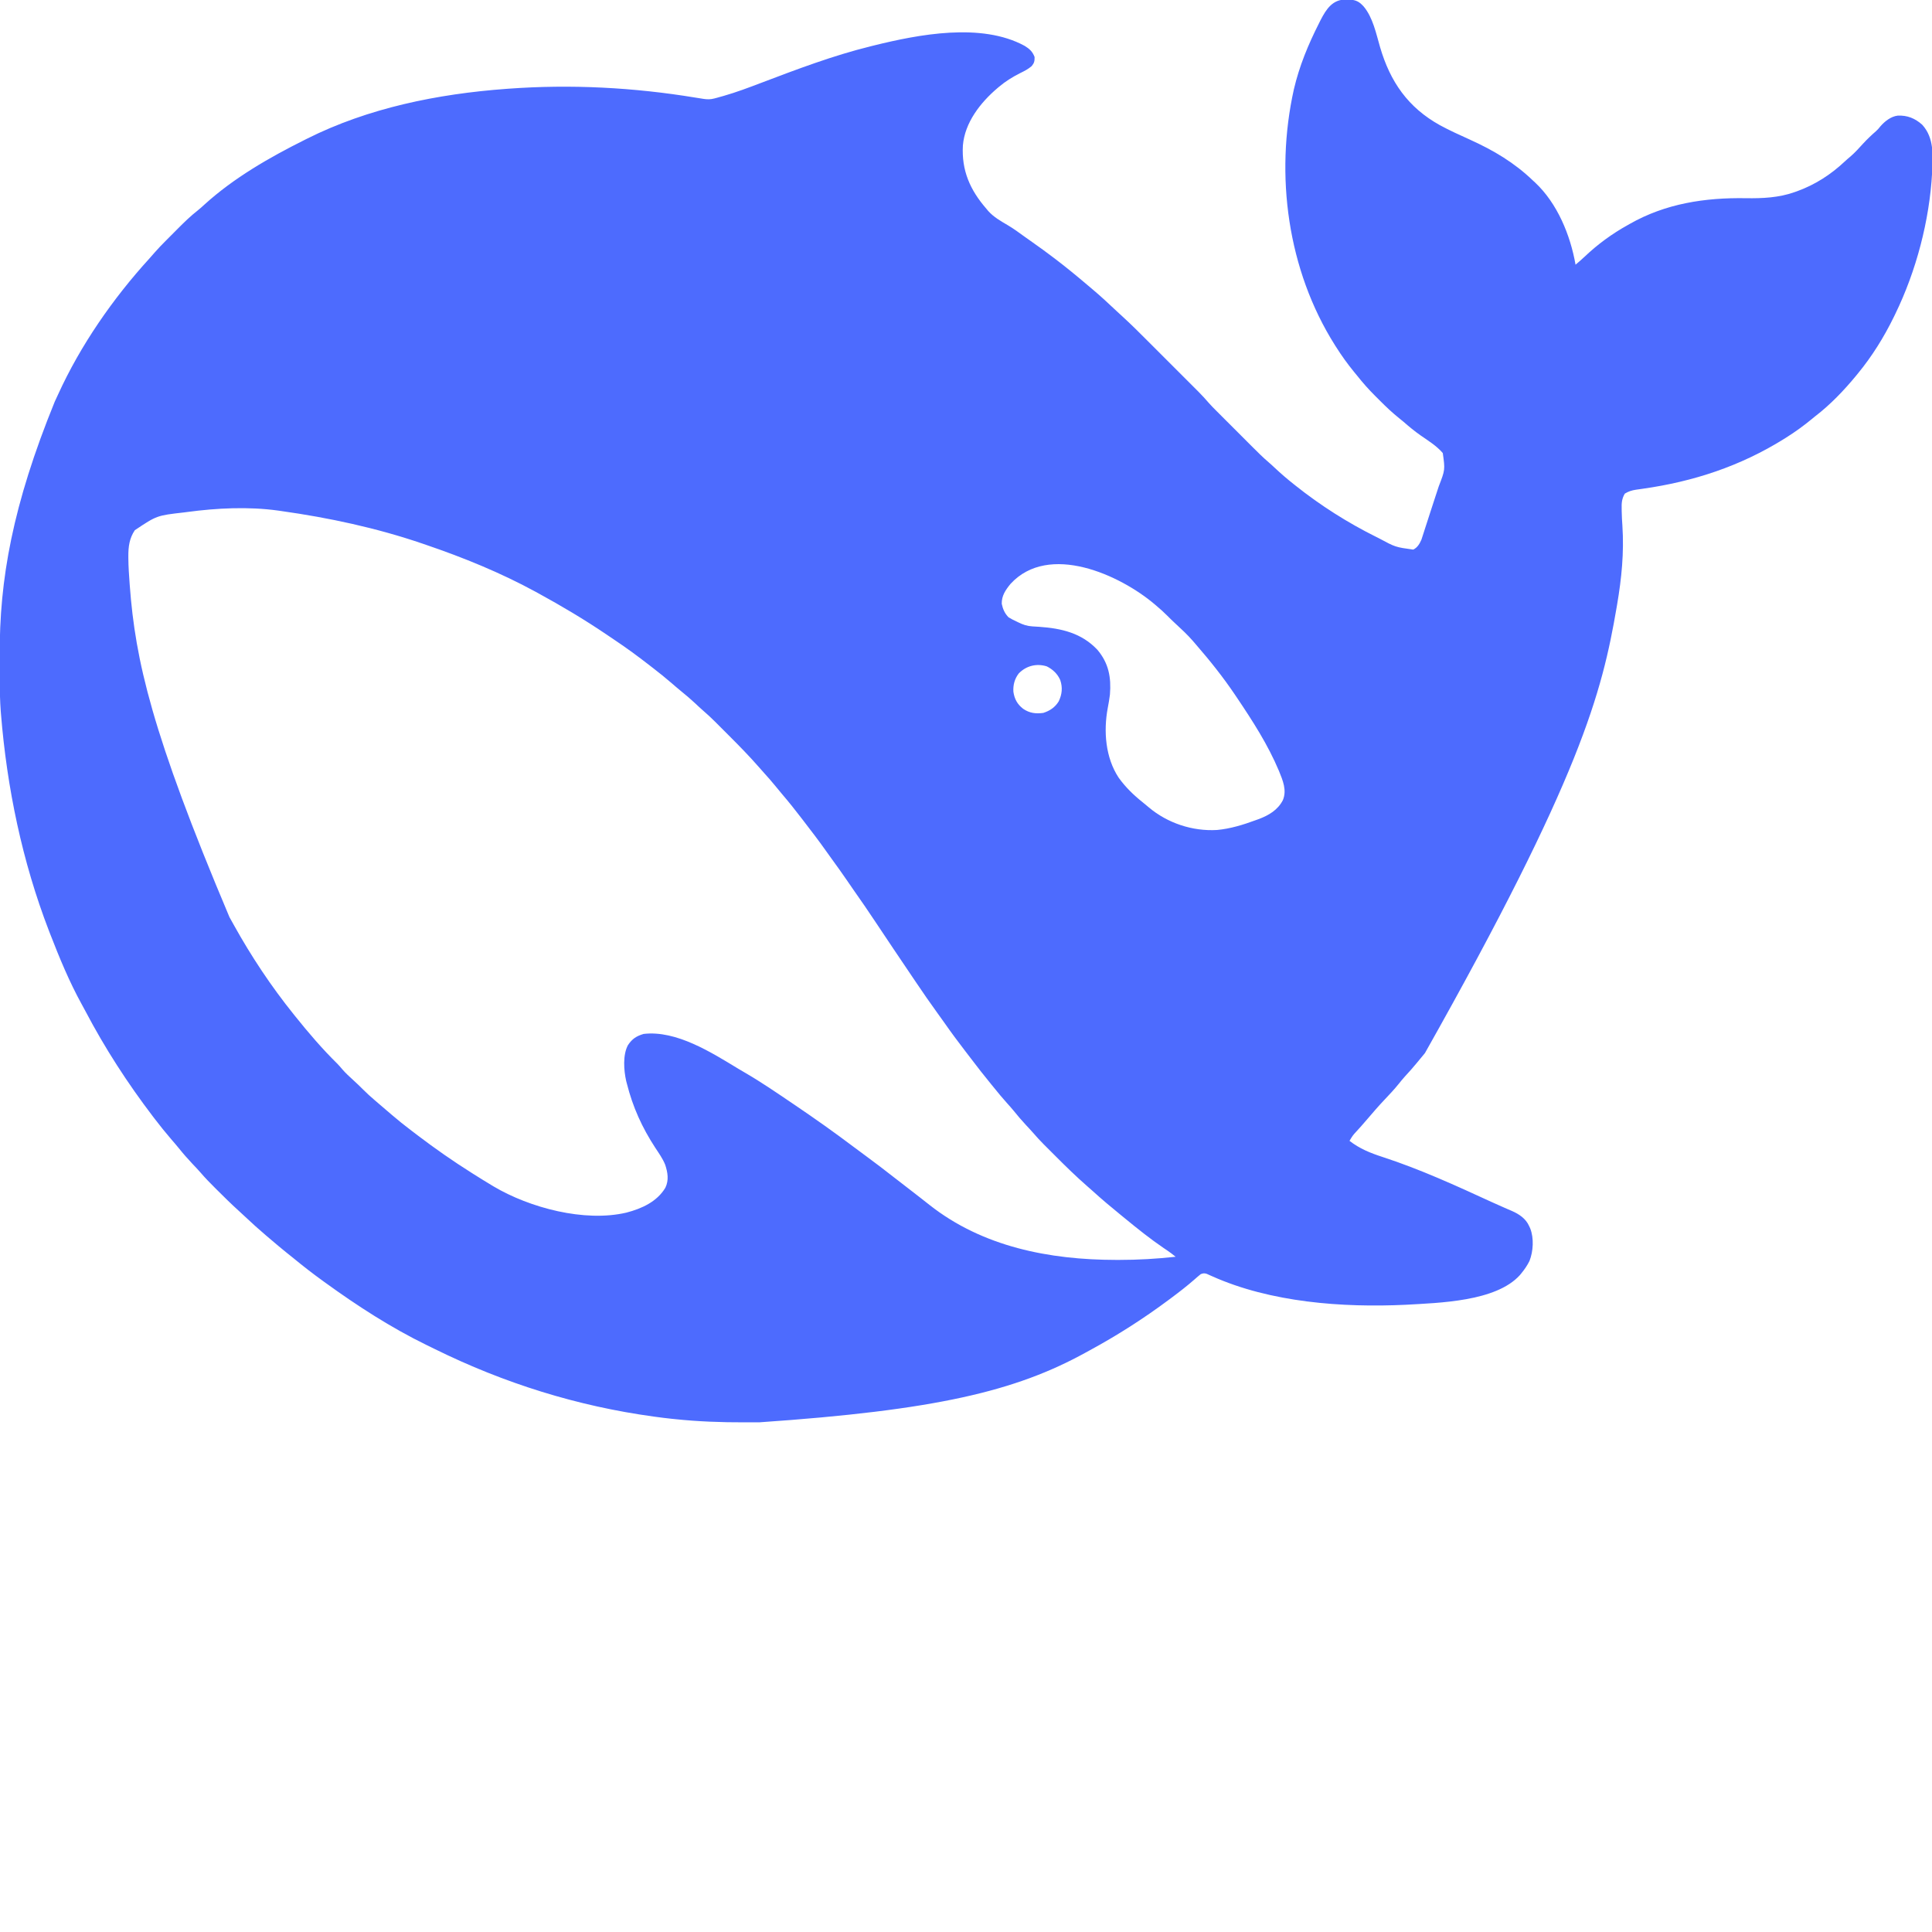
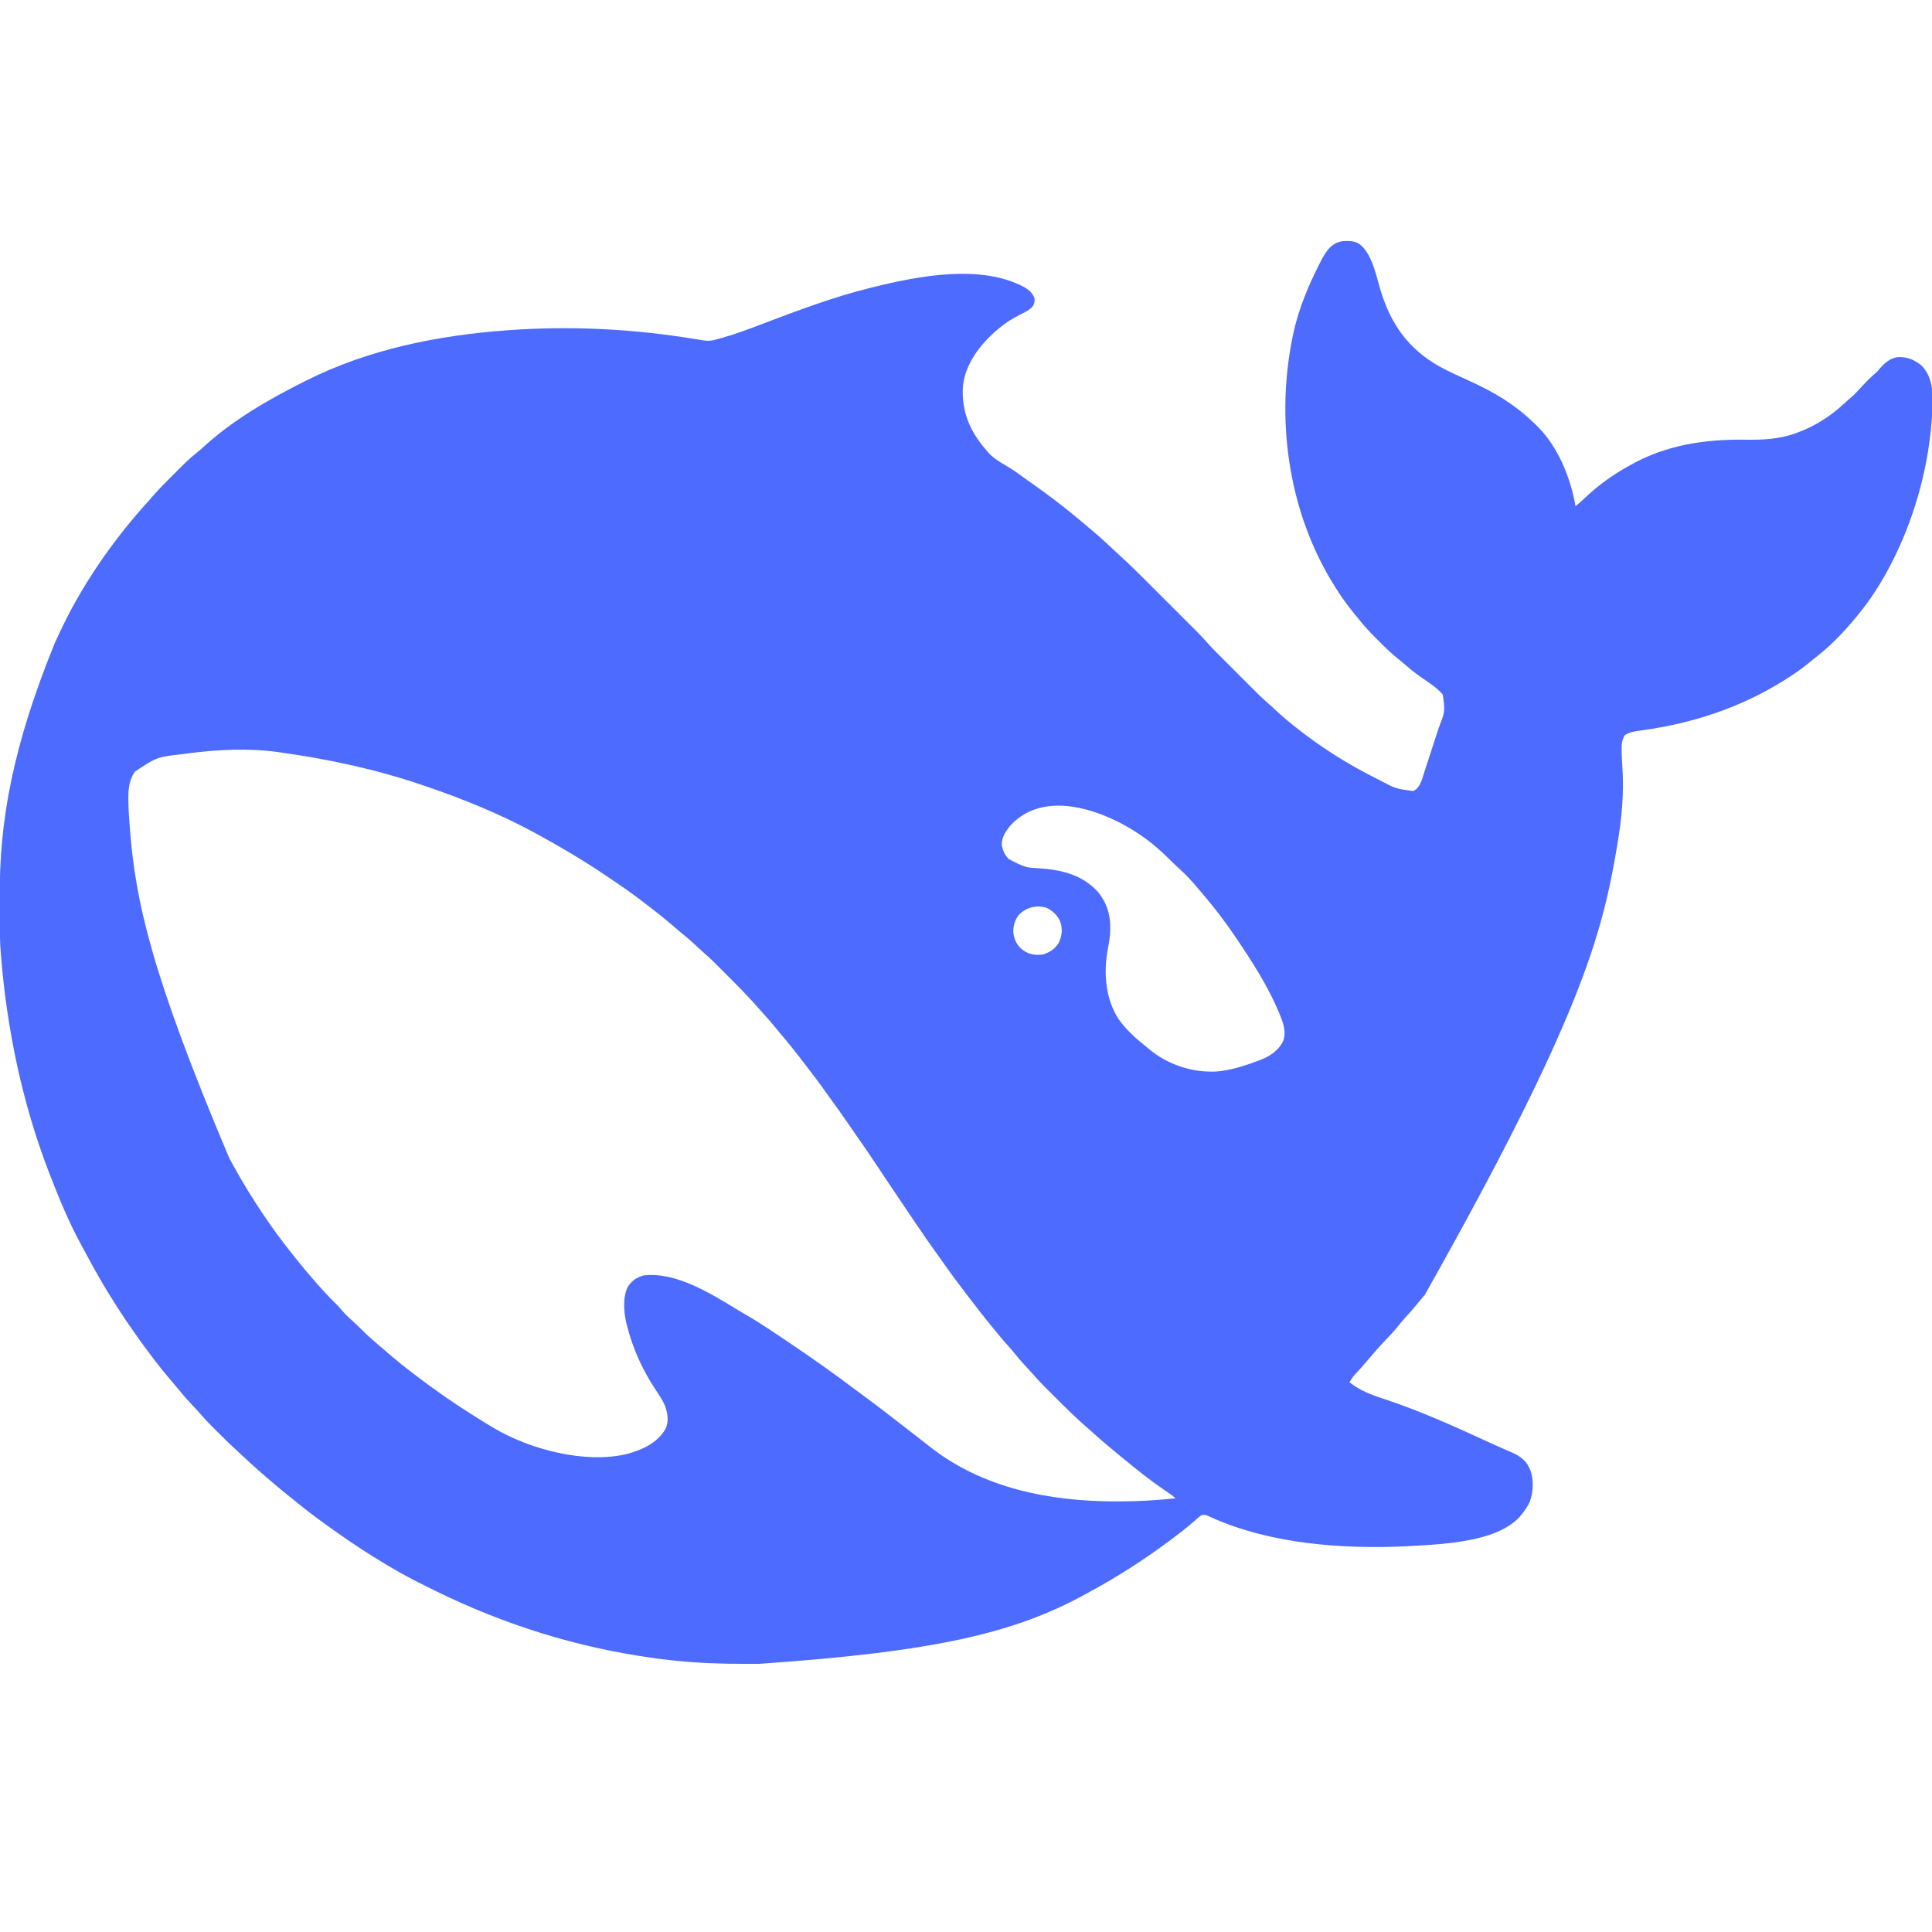
- <svg xmlns="http://www.w3.org/2000/svg" version="1.1" width="2000" height="2000">
+ <svg xmlns="http://www.w3.org/2000/svg" version="1.1" width="2000" height="2000" viewBox="0 -250 2000 2000" preserveAspectRatio="xMidYMid meet">
  <path d="M0 0 C1.139 0.01 1.139 0.01 2.302 0.02 C8.24 0.214 12.411 1.138 16.688 5.5 C17.474 6.302 17.474 6.302 18.277 7.121 C27.928 18.54 31.268 35.379 35.362 49.399 C45.865 85.209 64.269 111.766 97.312 130.125 C107.426 135.621 117.898 140.317 128.375 145.062 C152.842 156.15 174.244 168.788 193.688 187.5 C194.39 188.139 195.093 188.779 195.816 189.438 C218.863 211.041 232.347 243.914 237.688 274.5 C240.906 271.794 244.077 269.082 247.121 266.18 C260.533 253.433 275.51 242.468 291.688 233.5 C292.332 233.132 292.976 232.764 293.64 232.385 C330.94 211.124 371.799 204.979 414.149 205.671 C431.101 205.932 448.117 205.175 464.25 199.438 C465.107 199.141 465.965 198.844 466.848 198.538 C485.472 191.815 501.875 181.304 516.254 167.781 C518.286 165.876 520.357 164.089 522.5 162.312 C527.167 158.278 531.228 153.668 535.394 149.13 C539.606 144.572 543.97 140.415 548.66 136.348 C550.397 134.764 551.779 133.242 553.188 131.375 C557.772 126.102 564.082 121.069 571.184 120.191 C581.152 119.755 589.109 122.958 596.562 129.625 C609.196 143.466 607.516 161.785 606.815 179.163 C604.102 228.832 590.36 280.952 568.688 325.5 C568.224 326.458 567.76 327.417 567.283 328.404 C556.993 349.463 544.622 369.398 529.688 387.5 C529.24 388.048 528.792 388.596 528.331 389.16 C515.652 404.576 501.541 419.339 485.688 431.5 C484.53 432.443 483.375 433.39 482.223 434.34 C473.728 441.316 464.996 447.656 455.688 453.5 C454.949 453.964 454.211 454.427 453.451 454.905 C408.24 483.088 359.781 499.013 307.202 506.459 C306.414 506.575 305.626 506.69 304.815 506.808 C303.343 507.022 301.869 507.228 300.395 507.424 C295.996 508.07 292.484 509.171 288.688 511.5 C285.535 516.806 285.273 521.37 285.438 527.438 C285.448 528.28 285.459 529.122 285.471 529.989 C285.556 534.924 285.818 539.827 286.188 544.75 C287.982 572.745 285.395 598.917 280.688 626.5 C280.422 628.055 280.422 628.055 280.152 629.642 C265.079 717.503 243.189 804.317 81.775 1090.661 C78.844 1094.112 75.97 1097.602 73.125 1101.125 C69.295 1105.836 65.249 1110.305 61.137 1114.77 C58.827 1117.345 56.655 1119.983 54.5 1122.688 C49.997 1128.274 45.124 1133.471 40.179 1138.667 C33.813 1145.363 27.802 1152.344 21.812 1159.375 C17.484 1164.451 13.073 1169.432 8.527 1174.316 C6.615 1176.586 5.144 1178.918 3.688 1181.5 C14.383 1189.741 25.248 1194.084 37.988 1198.223 C76.796 1210.865 114.097 1227.945 151.145 1244.975 C155.195 1246.832 159.265 1248.638 163.352 1250.414 C164.863 1251.078 164.863 1251.078 166.405 1251.754 C168.212 1252.546 170.025 1253.327 171.844 1254.093 C179.35 1257.404 186.181 1261.977 189.625 1269.688 C190.005 1270.506 190.386 1271.325 190.777 1272.168 C194.729 1282.293 193.946 1295.835 190.012 1305.828 C187.714 1310.465 184.97 1314.506 181.688 1318.5 C181.114 1319.199 180.54 1319.897 179.949 1320.617 C155.081 1347.988 96.123 1349.188 62.125 1351.18 C-3.59 1354.322 -78.186 1348.762 -138.751 1321.562 C-139.687 1321.148 -140.622 1320.735 -141.586 1320.309 C-142.405 1319.935 -143.224 1319.562 -144.068 1319.177 C-146.663 1318.394 -147.816 1318.5 -150.312 1319.5 C-152.455 1321.2 -154.475 1322.921 -156.5 1324.75 C-164.466 1331.751 -172.808 1338.17 -181.312 1344.5 C-182.316 1345.251 -182.316 1345.251 -183.339 1346.017 C-209.287 1365.359 -236.656 1382.865 -265.096 1398.295 C-266.558 1399.09 -268.018 1399.889 -269.475 1400.693 C-341.995 1440.664 -424.509 1460.377 -607.388 1472.891 C-612.346 1472.874 -617.304 1472.884 -622.262 1472.901 C-646.768 1472.973 -670.94 1472.091 -695.312 1469.5 C-696.318 1469.395 -697.324 1469.291 -698.36 1469.183 C-703.648 1468.623 -708.919 1467.977 -714.188 1467.25 C-715.334 1467.095 -715.334 1467.095 -716.504 1466.936 C-795.659 1456.143 -871.492 1432.403 -943.071 1397.097 C-945.967 1395.67 -948.869 1394.257 -951.773 1392.848 C-988.539 1374.897 -1023.206 1352.47 -1056.312 1328.5 C-1057.069 1327.954 -1057.826 1327.408 -1058.606 1326.846 C-1069.222 1319.175 -1079.536 1311.223 -1089.632 1302.881 C-1091.899 1301.018 -1094.198 1299.196 -1096.5 1297.375 C-1101.963 1293.016 -1107.285 1288.494 -1112.601 1283.958 C-1114.305 1282.507 -1116.015 1281.063 -1117.727 1279.621 C-1125.253 1273.255 -1132.525 1266.663 -1139.695 1259.898 C-1141.879 1257.839 -1144.074 1255.798 -1146.305 1253.789 C-1153.991 1246.836 -1161.352 1239.569 -1168.688 1232.25 C-1169.21 1231.73 -1169.732 1231.21 -1170.271 1230.675 C-1175.597 1225.369 -1180.843 1220.041 -1185.734 1214.324 C-1188.451 1211.185 -1191.332 1208.2 -1194.188 1205.188 C-1199.022 1200.046 -1203.64 1194.814 -1208.047 1189.297 C-1210.692 1186.032 -1213.436 1182.862 -1216.188 1179.688 C-1222.126 1172.797 -1227.788 1165.726 -1233.312 1158.5 C-1233.878 1157.76 -1234.444 1157.02 -1235.027 1156.258 C-1261.266 1121.838 -1284.732 1085.583 -1304.852 1047.261 C-1306.095 1044.912 -1307.361 1042.581 -1308.652 1040.258 C-1321.457 1017.073 -1331.749 992.157 -1341.312 967.5 C-1341.976 965.792 -1341.976 965.792 -1342.654 964.05 C-1370.314 892.288 -1386.128 816.069 -1392.312 739.5 C-1392.442 737.898 -1392.442 737.898 -1392.575 736.264 C-1393.316 726.287 -1393.493 716.363 -1393.516 706.363 C-1393.518 705.517 -1393.521 704.671 -1393.524 703.8 C-1393.539 699.304 -1393.548 694.808 -1393.553 690.312 C-1393.557 686.683 -1393.571 683.055 -1393.594 679.426 C-1394.081 600.674 -1380.186 523.149 -1336.607 416.212 C-1335.448 413.784 -1334.319 411.345 -1333.207 408.895 C-1309.969 357.838 -1276.357 309.435 -1238.578 268.012 C-1236.732 265.966 -1234.927 263.895 -1233.127 261.81 C-1229.564 257.736 -1225.838 253.864 -1222.016 250.035 C-1221.341 249.358 -1220.667 248.68 -1219.972 247.982 C-1218.555 246.56 -1217.137 245.139 -1215.717 243.719 C-1213.577 241.577 -1211.444 239.426 -1209.312 237.275 C-1202.669 230.606 -1196.05 224.14 -1188.624 218.337 C-1186.122 216.349 -1183.782 214.233 -1181.438 212.062 C-1151.3 184.712 -1114.488 163.567 -1078.312 145.5 C-1077.46 145.07 -1076.608 144.64 -1075.73 144.197 C-1011.986 112.173 -940.029 97.707 -869.312 92.5 C-868.608 92.448 -867.904 92.396 -867.178 92.342 C-802.189 87.598 -737.409 90.985 -673.169 101.574 C-671.219 101.893 -669.266 102.197 -667.312 102.5 C-666.626 102.611 -665.939 102.723 -665.232 102.838 C-661.146 103.442 -657.885 103.517 -653.898 102.453 C-652.907 102.191 -651.915 101.929 -650.893 101.66 C-649.835 101.359 -648.777 101.059 -647.688 100.75 C-646.554 100.436 -645.421 100.121 -644.254 99.797 C-631.013 96.008 -618.165 91.15 -605.304 86.257 C-568.229 72.163 -530.864 58.021 -492.312 48.5 C-491.213 48.225 -490.113 47.95 -488.98 47.667 C-442.15 36.068 -377.448 23.621 -332.723 47.906 C-327.564 51.05 -324.507 53.814 -322.312 59.5 C-322.24 63.693 -322.629 65.675 -325.312 68.914 C-329.049 72.135 -332.968 74.091 -337.375 76.25 C-345.393 80.339 -352.422 84.657 -359.312 90.5 C-359.835 90.94 -360.358 91.381 -360.896 91.834 C-378.399 106.754 -394.537 127.357 -396.527 151.053 C-398.007 177.004 -389.107 197.133 -372.312 216.5 C-371.29 217.728 -371.29 217.728 -370.246 218.98 C-364.436 225.405 -357.246 229.39 -349.867 233.75 C-344.039 237.216 -338.612 241.161 -333.149 245.167 C-330.42 247.148 -327.657 249.079 -324.896 251.014 C-317.256 256.37 -309.727 261.836 -302.312 267.5 C-301.524 268.099 -301.524 268.099 -300.72 268.71 C-289.186 277.476 -278.031 286.67 -267.004 296.063 C-265.32 297.494 -263.629 298.917 -261.938 300.34 C-253.596 307.384 -245.61 314.757 -237.691 322.27 C-235.546 324.281 -233.377 326.262 -231.202 328.24 C-222.164 336.491 -213.529 345.138 -204.883 353.797 C-203.237 355.442 -201.591 357.087 -199.944 358.732 C-196.519 362.156 -193.095 365.582 -189.673 369.009 C-185.302 373.386 -180.927 377.758 -176.55 382.128 C-173.16 385.515 -169.772 388.905 -166.384 392.295 C-164.772 393.908 -163.159 395.52 -161.545 397.131 C-159.289 399.384 -157.037 401.64 -154.786 403.897 C-154.13 404.551 -153.474 405.205 -152.799 405.878 C-149.024 409.67 -145.454 413.582 -141.956 417.63 C-139.629 420.278 -137.18 422.76 -134.688 425.254 C-133.915 426.029 -133.915 426.029 -133.128 426.82 C-131.453 428.498 -129.776 430.173 -128.098 431.848 C-126.916 433.03 -125.734 434.212 -124.553 435.395 C-122.088 437.862 -119.621 440.327 -117.153 442.79 C-114.008 445.929 -110.868 449.073 -107.729 452.217 C-105.293 454.657 -102.855 457.093 -100.417 459.53 C-99.259 460.687 -98.101 461.845 -96.945 463.004 C-91.421 468.537 -85.906 474.036 -79.945 479.106 C-77.75 480.98 -75.653 482.95 -73.548 484.923 C-67.351 490.734 -60.981 496.231 -54.312 501.5 C-53.683 502.002 -53.053 502.505 -52.404 503.022 C-26.177 523.914 1.659 541.553 31.688 556.5 C32.562 556.936 33.437 557.372 34.338 557.821 C51.184 566.883 51.184 566.883 69.652 569.445 C73.996 567.428 76.327 563.328 78.166 559.101 C78.566 557.86 78.967 556.619 79.379 555.34 C79.719 554.304 79.719 554.304 80.067 553.247 C80.808 550.981 81.529 548.71 82.25 546.438 C82.766 544.846 83.282 543.255 83.8 541.665 C84.884 538.329 85.96 534.99 87.031 531.649 C88.685 526.495 90.373 521.352 92.066 516.211 C92.885 513.717 93.703 511.223 94.52 508.729 C95.044 507.132 95.568 505.535 96.093 503.939 C102.693 486.838 102.693 486.838 100.25 469.5 C93.829 461.982 85.211 456.75 77.153 451.141 C70.941 446.773 65.194 442.037 59.489 437.03 C58.12 435.868 56.726 434.736 55.32 433.618 C48.173 427.929 41.673 421.795 35.244 415.317 C33.564 413.627 31.875 411.948 30.184 410.27 C23.572 403.667 17.477 396.848 11.688 389.5 C10.64 388.221 9.589 386.945 8.535 385.672 C1.682 377.289 -4.533 368.654 -10.312 359.5 C-10.679 358.924 -11.046 358.348 -11.423 357.754 C-60.44 280.172 -73.704 181.979 -53.898 92.965 C-48.231 68.756 -39.031 46.55 -27.812 24.438 C-27.291 23.391 -26.769 22.344 -26.232 21.265 C-20.349 9.877 -13.814 -0.121 0 0 Z M-1199.312 530.5 C-1201.03 530.725 -1201.03 530.725 -1202.783 530.954 C-1230.987 534.152 -1230.987 534.152 -1253.75 549.375 C-1259.343 557.669 -1260.507 566.355 -1260.449 576.246 C-1260.446 576.98 -1260.444 577.713 -1260.441 578.469 C-1260.36 587.19 -1259.781 595.869 -1259.125 604.562 C-1259.06 605.438 -1258.995 606.313 -1258.928 607.215 C-1253.175 683.676 -1236.495 758.824 -1155.798 949.856 C-1154.255 952.603 -1152.73 955.359 -1151.207 958.117 C-1133.198 990.559 -1112.577 1021.582 -1089.312 1050.5 C-1088.808 1051.131 -1088.303 1051.762 -1087.782 1052.413 C-1074.002 1069.623 -1059.657 1086.395 -1043.916 1101.855 C-1042.248 1103.566 -1040.714 1105.35 -1039.188 1107.188 C-1035.504 1111.468 -1031.395 1115.204 -1027.223 1118.996 C-1023.896 1122.024 -1020.658 1125.105 -1017.5 1128.312 C-1013.6 1132.255 -1009.533 1135.905 -1005.312 1139.5 C-1004.26 1140.405 -1003.208 1141.309 -1002.156 1142.215 C-999.148 1144.802 -996.134 1147.382 -993.116 1149.958 C-991.4 1151.425 -989.688 1152.896 -987.977 1154.367 C-981.224 1160.152 -974.326 1165.703 -967.225 1171.056 C-965.097 1172.663 -962.976 1174.281 -960.855 1175.898 C-942.885 1189.548 -924.408 1202.473 -905.312 1214.5 C-904.48 1215.027 -903.647 1215.554 -902.789 1216.098 C-896.67 1219.965 -890.517 1223.77 -884.312 1227.5 C-883.651 1227.898 -882.989 1228.297 -882.307 1228.708 C-844.979 1250.824 -788.175 1265.948 -744.938 1255.812 C-728.991 1251.674 -713.149 1244.508 -704.512 1230 C-700.737 1222.131 -702.077 1214.331 -704.672 1206.328 C-707.193 1199.934 -711.273 1194.318 -715.016 1188.594 C-728.617 1167.765 -738.214 1146.605 -744.312 1122.5 C-744.581 1121.476 -744.849 1120.453 -745.125 1119.398 C-747.562 1108.464 -748.708 1092.643 -743.312 1082.5 C-738.879 1075.855 -734.553 1073.058 -727 1070.812 C-693.093 1066.87 -656.793 1090.049 -629.003 1106.88 C-626.529 1108.37 -624.039 1109.828 -621.539 1111.273 C-604.977 1120.911 -589.18 1131.773 -573.312 1142.5 C-572.301 1143.184 -571.289 1143.867 -570.247 1144.572 C-549.634 1158.53 -529.291 1172.921 -509.417 1187.915 C-505.084 1191.182 -500.723 1194.407 -496.344 1197.613 C-486.865 1204.555 -477.557 1211.692 -468.31 1218.939 C-465.49 1221.143 -462.652 1223.322 -459.812 1225.5 C-455.483 1228.823 -451.169 1232.164 -446.864 1235.52 C-444.548 1237.323 -442.229 1239.123 -439.91 1240.922 C-436.966 1243.207 -434.038 1245.509 -431.121 1247.828 C-376.102 1291.245 -306.816 1304.681 -238.125 1304.75 C-237.06 1304.752 -235.996 1304.755 -234.899 1304.757 C-215.244 1304.773 -195.845 1303.629 -176.312 1301.5 C-179.049 1299.283 -181.772 1297.114 -184.703 1295.16 C-185.321 1294.744 -185.939 1294.328 -186.576 1293.899 C-187.232 1293.458 -187.887 1293.017 -188.562 1292.562 C-202.462 1283.096 -215.565 1272.613 -228.552 1261.944 C-230.131 1260.649 -231.716 1259.359 -233.301 1258.07 C-243.084 1250.114 -252.729 1242.016 -262.062 1233.535 C-264.062 1231.726 -266.085 1229.951 -268.125 1228.188 C-279.172 1218.529 -289.65 1208.323 -300.008 1197.935 C-302.202 1195.735 -304.402 1193.541 -306.602 1191.348 C-308.024 1189.925 -309.446 1188.502 -310.867 1187.078 C-311.512 1186.435 -312.157 1185.792 -312.822 1185.13 C-316.62 1181.312 -320.237 1177.383 -323.751 1173.3 C-326.157 1170.527 -328.676 1167.864 -331.188 1165.188 C-335.723 1160.318 -339.999 1155.303 -344.168 1150.113 C-346.311 1147.502 -348.536 1144.996 -350.812 1142.5 C-355.517 1137.325 -359.918 1131.939 -364.312 1126.5 C-365.312 1125.281 -366.312 1124.062 -367.312 1122.844 C-374.581 1113.98 -381.621 1104.967 -388.541 1095.831 C-390.44 1093.332 -392.352 1090.843 -394.266 1088.355 C-401.512 1078.922 -408.596 1069.415 -415.398 1059.656 C-417.891 1056.084 -420.439 1052.556 -423.005 1049.036 C-430.56 1038.666 -437.804 1028.102 -444.983 1017.469 C-446.473 1015.262 -447.965 1013.055 -449.458 1010.849 C-462.116 992.127 -474.744 973.387 -487.25 954.562 C-494.622 943.466 -502.131 932.484 -509.829 921.61 C-512.212 918.221 -514.541 914.797 -516.875 911.375 C-521.858 904.088 -527.015 896.934 -532.203 889.793 C-534.084 887.203 -535.953 884.605 -537.797 881.988 C-545.347 871.273 -553.321 860.888 -561.312 850.5 C-561.943 849.678 -562.574 848.856 -563.223 848.01 C-569.893 839.324 -576.657 830.762 -583.793 822.453 C-586.221 819.608 -588.586 816.721 -590.938 813.812 C-594.564 809.357 -598.339 805.068 -602.207 800.82 C-604.042 798.798 -605.84 796.753 -607.625 794.688 C-617.684 783.186 -628.343 772.31 -639.159 761.523 C-641.576 759.111 -643.987 756.695 -646.398 754.277 C-647.958 752.718 -649.518 751.16 -651.078 749.602 C-651.787 748.891 -652.495 748.18 -653.225 747.448 C-657.204 743.488 -661.277 739.698 -665.536 736.039 C-668.303 733.643 -670.956 731.129 -673.625 728.625 C-678.419 724.165 -683.338 719.937 -688.445 715.836 C-691.728 713.161 -694.925 710.398 -698.125 707.625 C-704.358 702.253 -710.734 697.107 -717.253 692.087 C-718.727 690.951 -720.199 689.812 -721.669 688.671 C-733.07 679.826 -744.617 671.318 -756.617 663.305 C-759.628 661.289 -762.627 659.254 -765.625 657.219 C-788.477 641.753 -812.09 627.721 -836.312 614.5 C-837.236 613.994 -838.16 613.488 -839.112 612.967 C-875.143 593.356 -913.52 577.709 -952.312 564.5 C-953.484 564.097 -954.656 563.694 -955.864 563.279 C-1003.43 547.036 -1052.587 536.483 -1102.312 529.5 C-1103.328 529.353 -1104.344 529.206 -1105.391 529.055 C-1136.037 524.799 -1168.736 526.403 -1199.312 530.5 Z M-347.184 604.887 C-352.364 611.246 -356.446 617.107 -356.312 625.5 C-355.146 631.087 -353.3 635.337 -349.312 639.5 C-346.728 641.145 -344.023 642.452 -341.25 643.75 C-340.17 644.276 -340.17 644.276 -339.068 644.812 C-334.157 647.184 -330.113 648.611 -324.605 648.93 C-323.468 649.001 -322.331 649.072 -321.159 649.146 C-319.951 649.221 -318.744 649.297 -317.5 649.375 C-294.571 650.968 -273.747 655.714 -257.344 673.098 C-245.534 687.065 -242.905 701.727 -244.312 719.5 C-244.876 724.188 -245.709 728.818 -246.578 733.457 C-251.062 757.397 -248.989 784.727 -235.312 805.5 C-228.263 815.358 -219.768 823.601 -210.301 831.117 C-208.216 832.779 -206.186 834.457 -204.168 836.195 C-184.765 852.604 -158.864 861.193 -133.427 859.695 C-119.588 858.417 -106.285 854.295 -93.312 849.5 C-92.19 849.099 -91.067 848.698 -89.91 848.285 C-79.598 844.344 -70.588 838.939 -65.34 828.93 C-60.97 818.596 -65.324 808.492 -69.312 798.625 C-80.803 771.277 -96.677 746.703 -113.188 722.188 C-113.715 721.402 -114.243 720.617 -114.787 719.808 C-127.031 701.628 -140.56 684.663 -154.919 668.109 C-156.136 666.704 -157.344 665.292 -158.551 663.879 C-164.214 657.384 -170.458 651.599 -176.789 645.77 C-179.509 643.261 -182.157 640.702 -184.75 638.062 C-188.443 634.331 -192.294 630.878 -196.312 627.5 C-197.132 626.801 -197.132 626.801 -197.969 626.089 C-233.949 595.54 -307.642 561.957 -347.184 604.887 Z M-338.75 697.688 C-343.016 703.287 -344.679 709.641 -344.25 716.625 C-343.129 724.155 -340.188 729.57 -334.148 734.246 C-327.529 738.767 -321.139 739.547 -313.312 738.5 C-306.487 736.346 -301.051 732.657 -297.312 726.5 C-293.82 719.131 -293.176 712.234 -295.75 704.5 C-298.515 698.101 -303.49 693.399 -309.711 690.309 C-320.359 686.999 -331.056 689.73 -338.75 697.688 Z " fill="#4D6BFE" transform="translate(1393.312,-0.5)" />
</svg>
